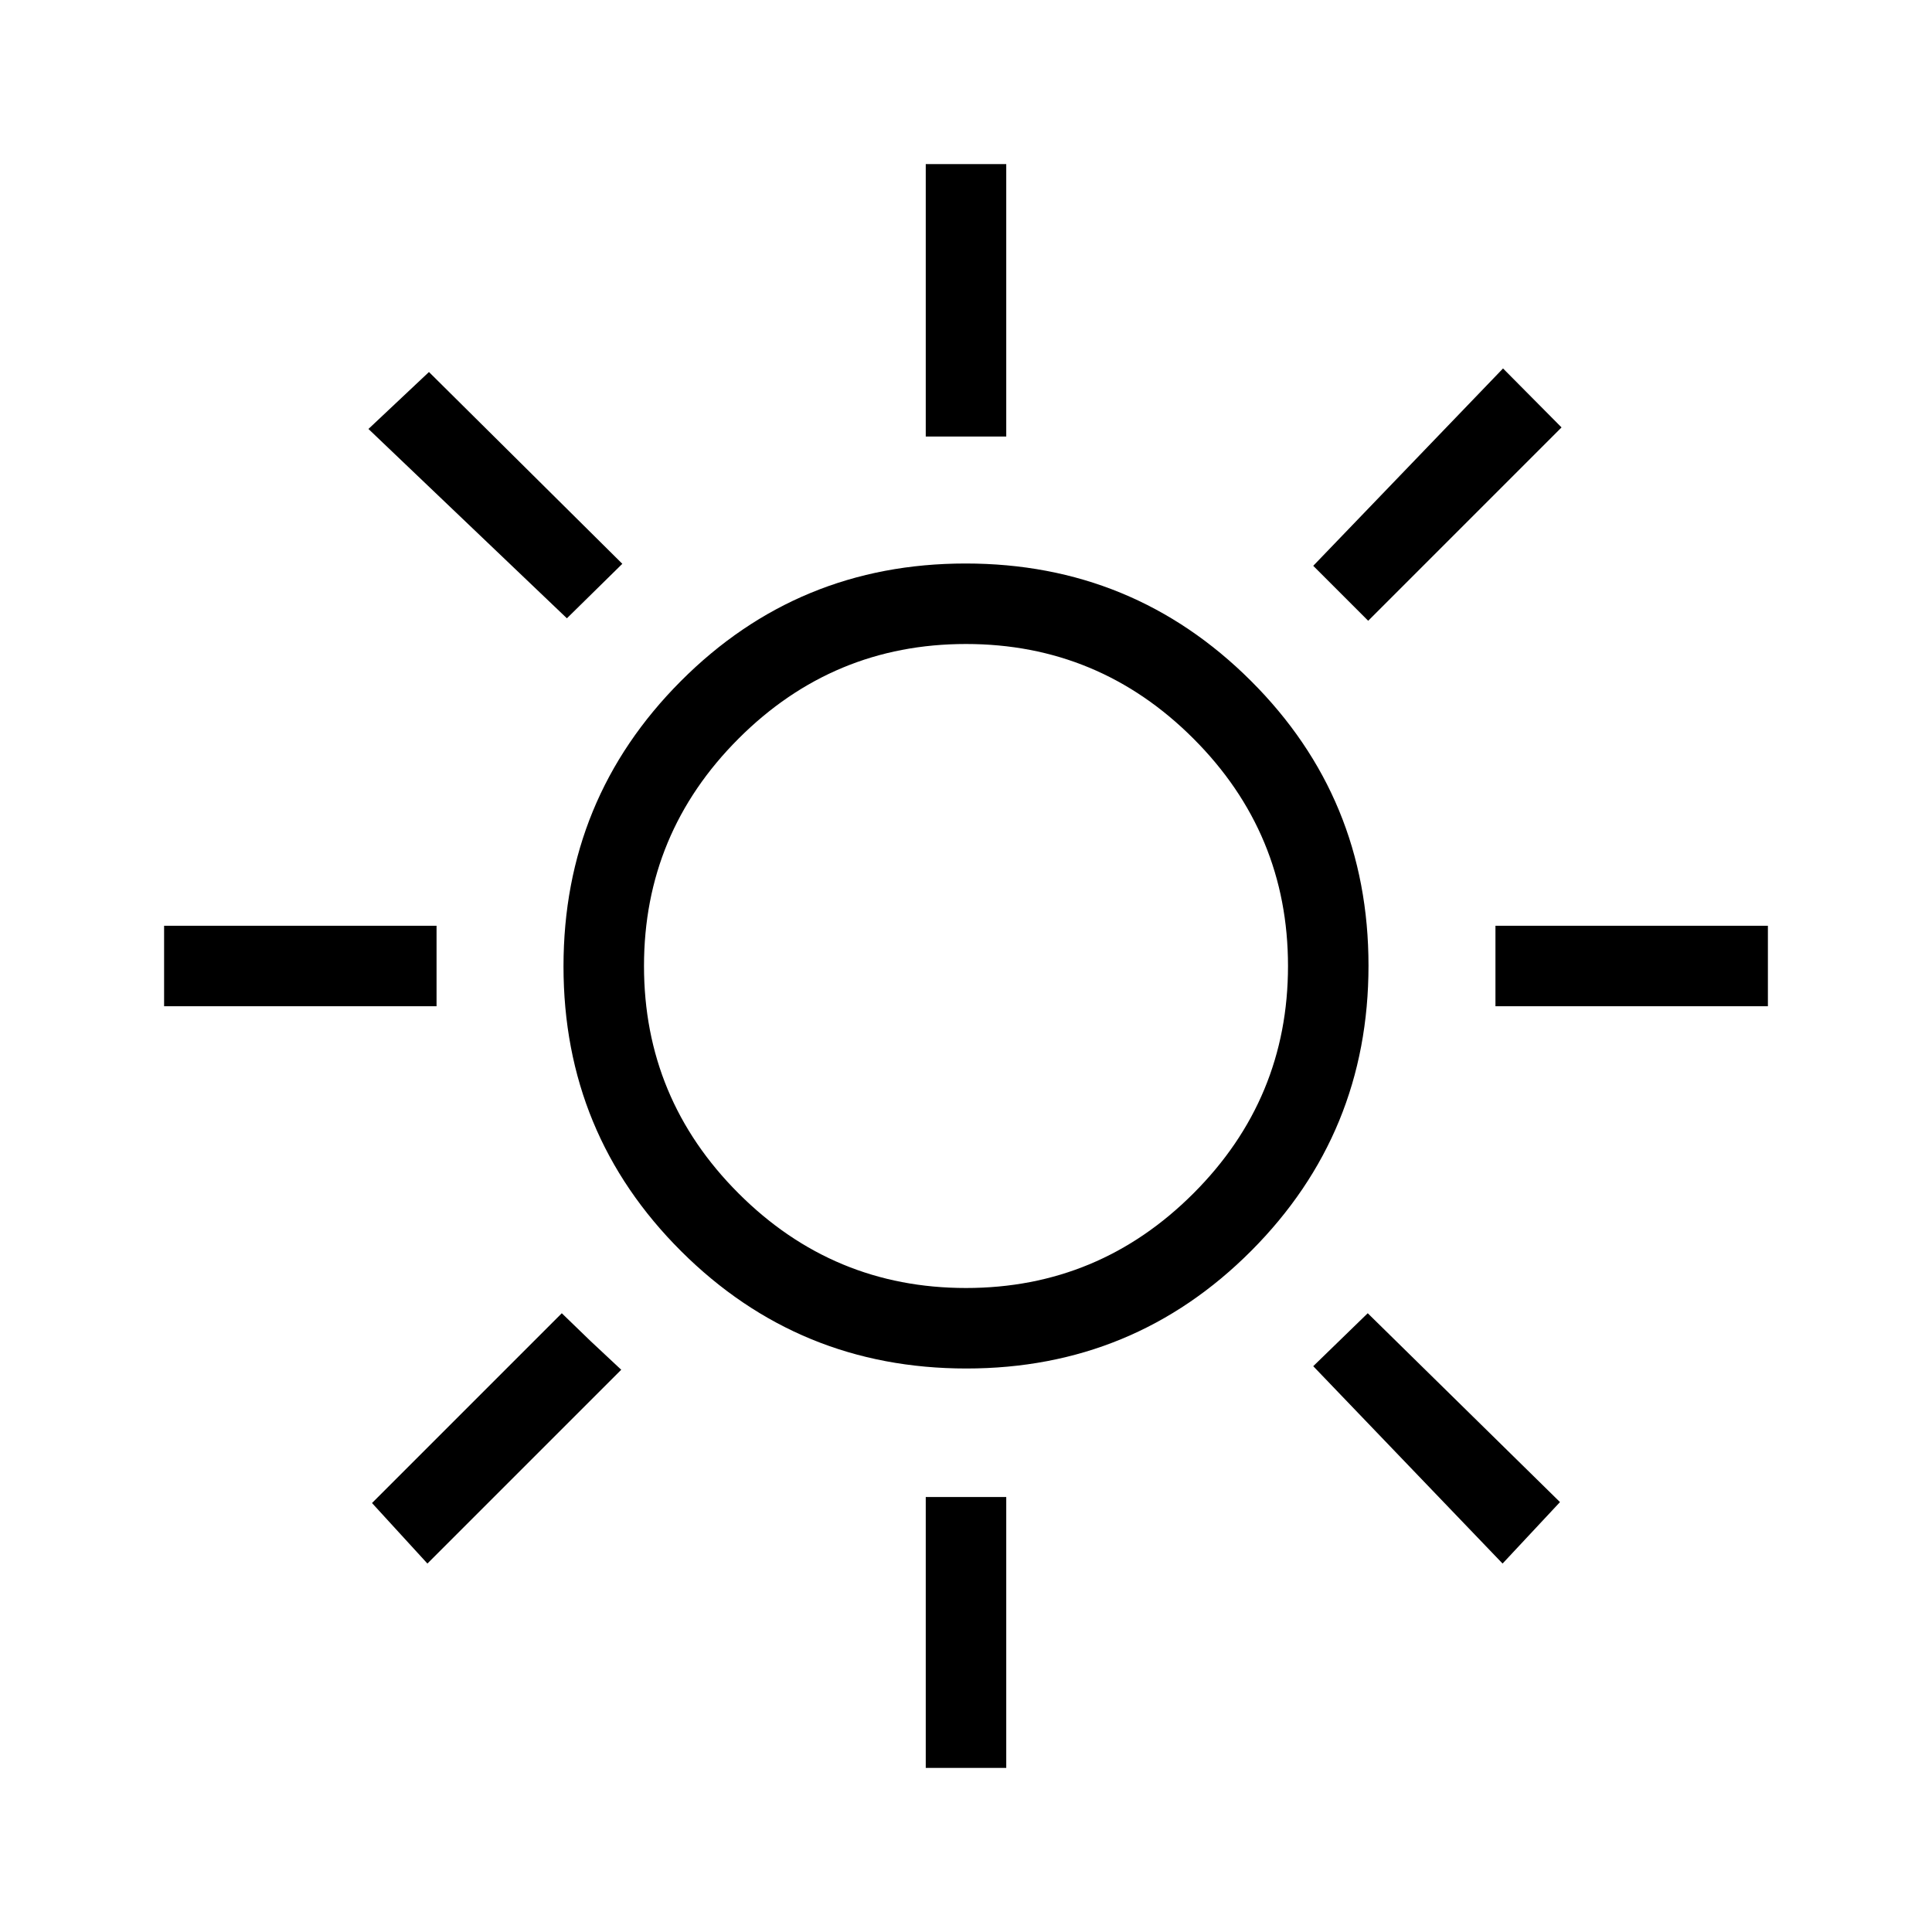
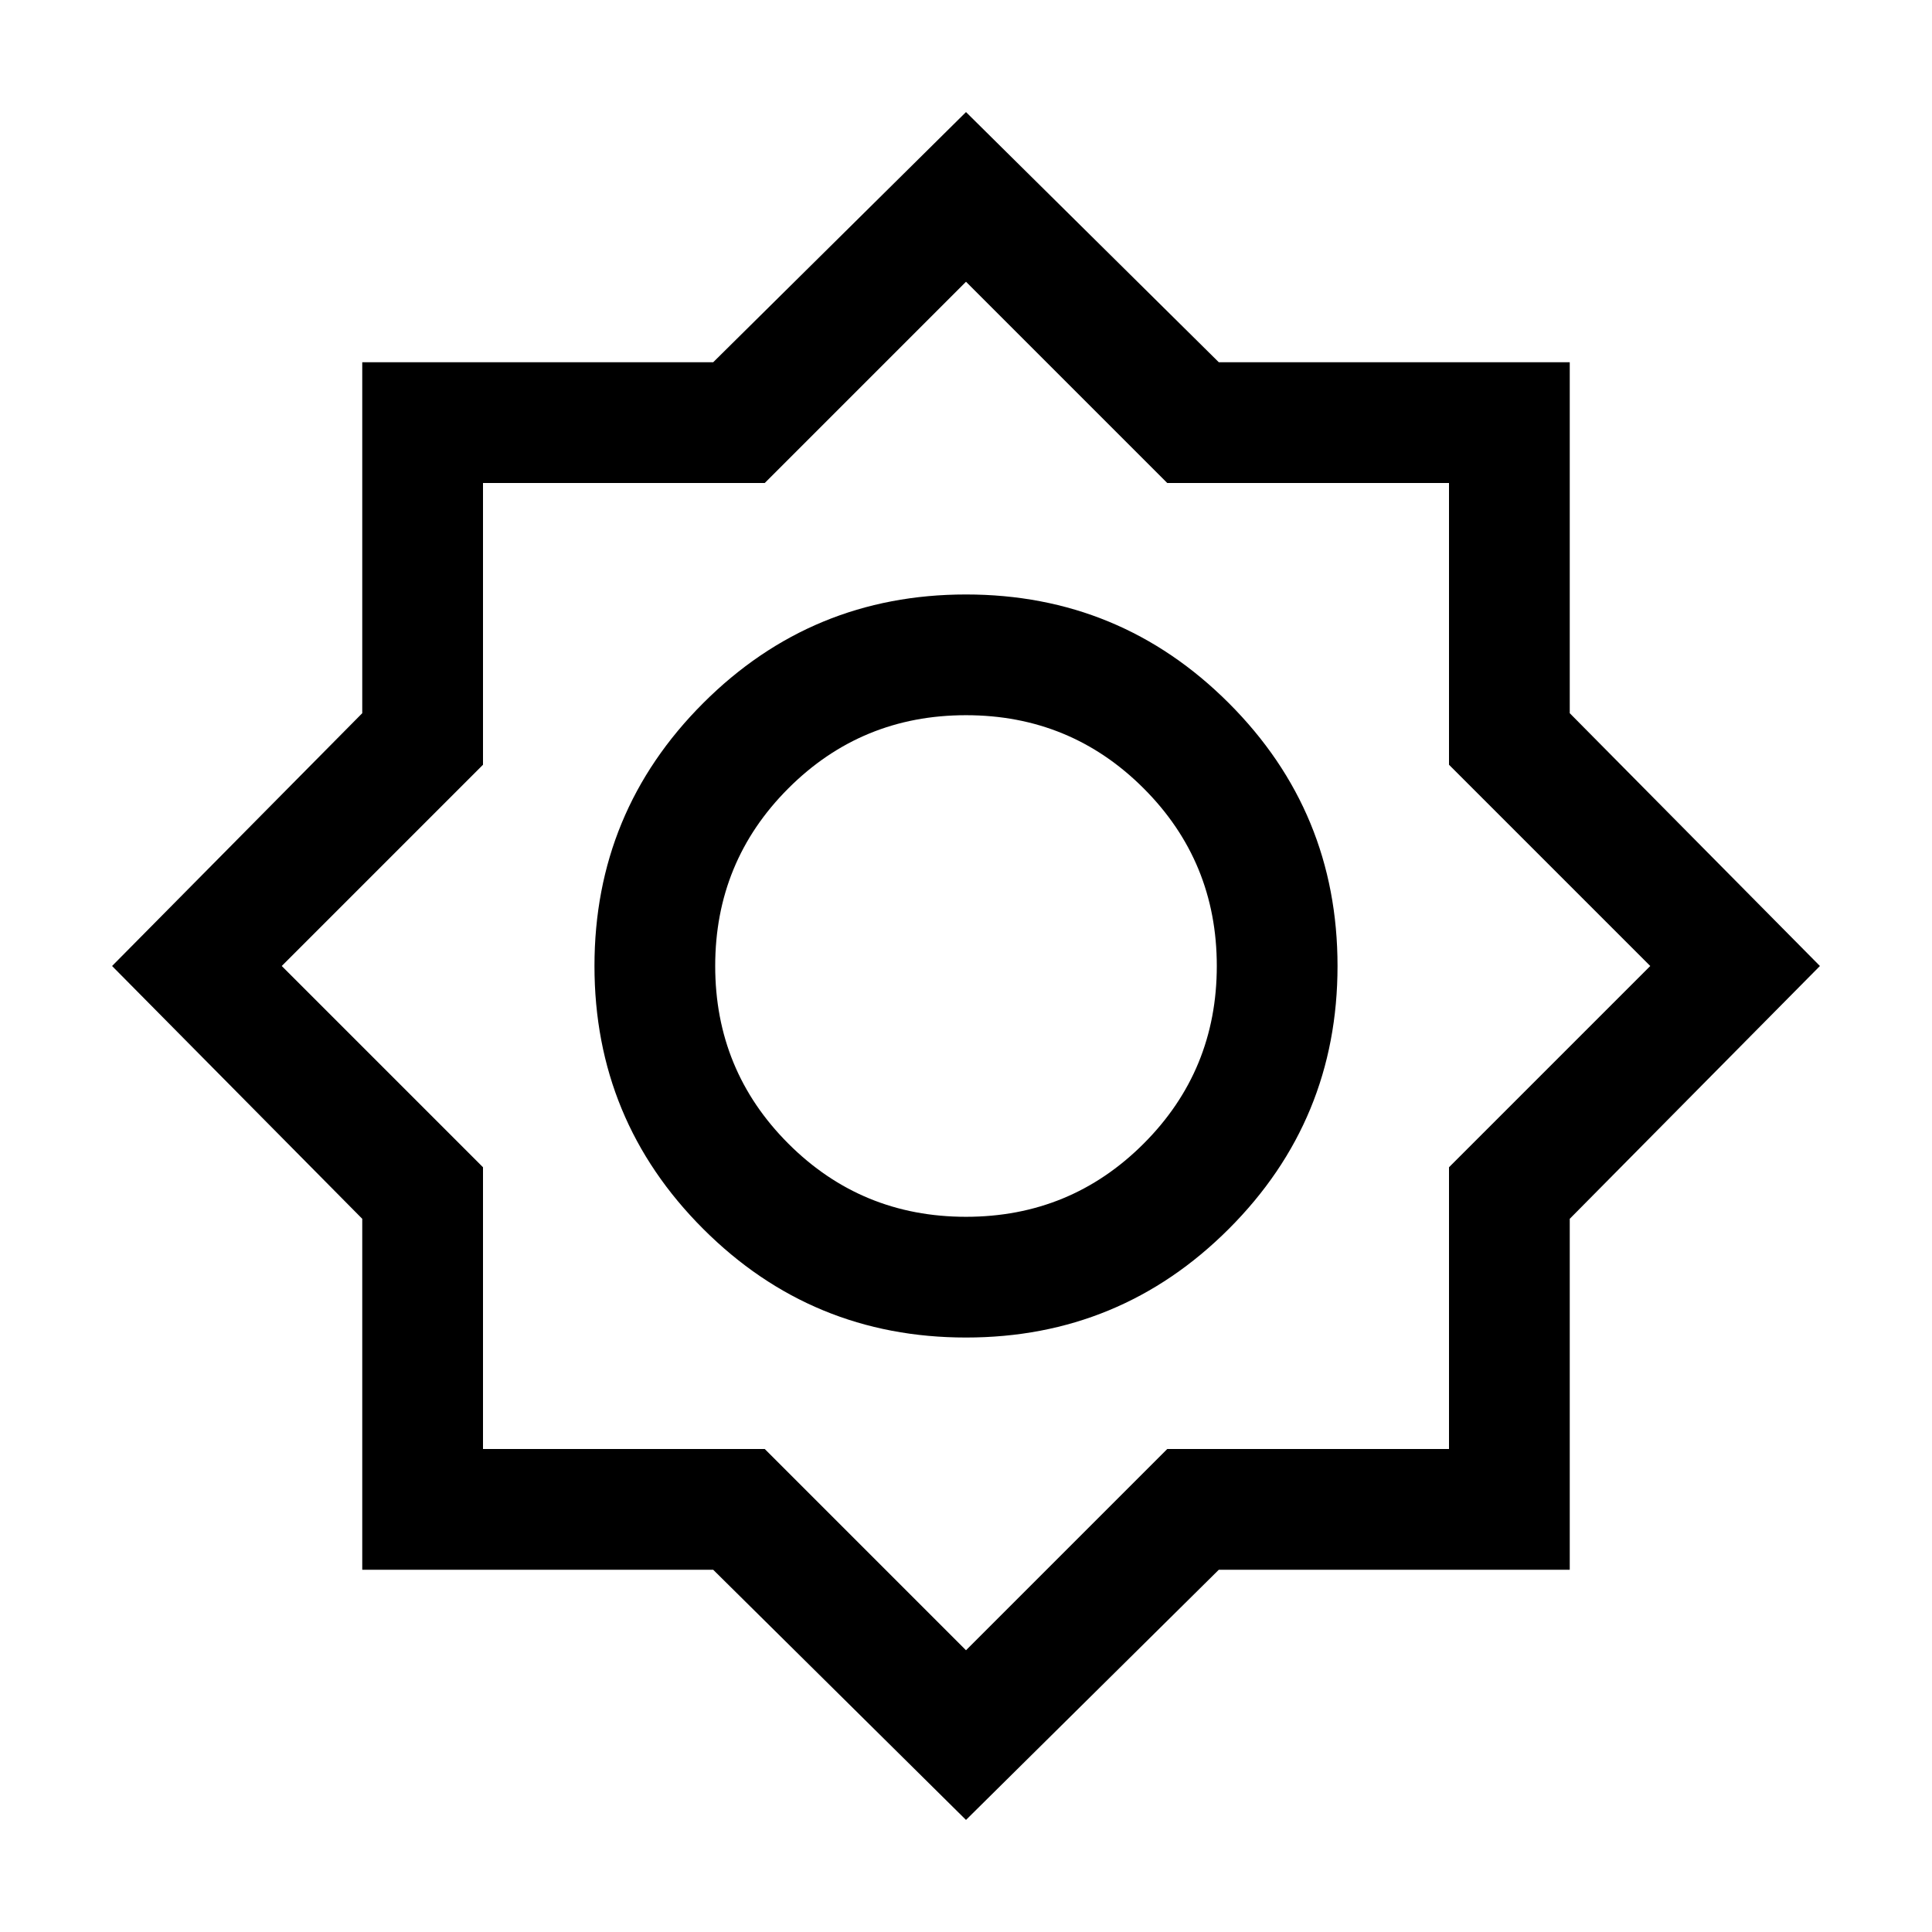
<svg xmlns="http://www.w3.org/2000/svg" height="24px" viewBox="0 -960 960 960" width="24px" fill="currentColor">
-   <path d="M460-743.08v-135.38h40v135.38h-40Zm219.85 91.54-27.31-27.31 94.31-98.07 29.07 29.3-96.07 96.08ZM743.08-460v-40h135.38v40H743.08ZM460-81.54v-134.61h40v134.61h-40ZM281.69-652.77l-98.61-94.08 30.07-28.3 96.08 95.3-27.54 27.08Zm464.93 469.69-94.08-98.07 27.08-26.31 95.53 93.84-28.53 30.54ZM81.54-460v-40h135.38v40H81.54Zm130.84 276.92-27.53-30.07 94.3-94.31 14.39 13.92 15.15 14.16-96.31 96.3ZM480.18-280q-83.26 0-141.72-58.28Q280-396.56 280-479.82q0-83.26 58.28-141.72Q396.56-680 479.82-680q83.26 0 141.72 58.28Q680-563.44 680-480.18q0 83.26-58.28 141.72Q563.44-280 480.18-280Zm-.18-40q66 0 113-47t47-113q0-66-47-113t-113-47q-66 0-113 47t-47 113q0 66 47 113t113 47Zm0-160Z" />
+   <path d="M480-55.69 354.38-180H180v-174.38L55.69-480 180-605.62V-780h174.38L480-904.31 605.62-780H780v174.38L904.31-480 780-354.38V-180H605.62L480-55.69Zm0-239.7q76.61 0 130.61-54 54-54 54-130.61 0-76.61-54-130.61-54-54-130.61-54-76.61 0-130.61 54-54 54-54 130.61 0 76.61 54 130.61 54 54 130.61 54Zm0-59.99q-51.92 0-88.27-36.35-36.35-36.35-36.35-88.27 0-51.92 36.35-88.27 36.35-36.35 88.27-36.35 51.92 0 88.27 36.35 36.35 36.35 36.35 88.27 0 51.92-36.35 88.27-36.35 36.35-88.27 36.35ZM480-140l100-100h140v-140l100-100-100-100v-140H580L480-820 380-720H240v140L140-480l100 100v140h140l100 100Zm0-340Z" />
</svg>
